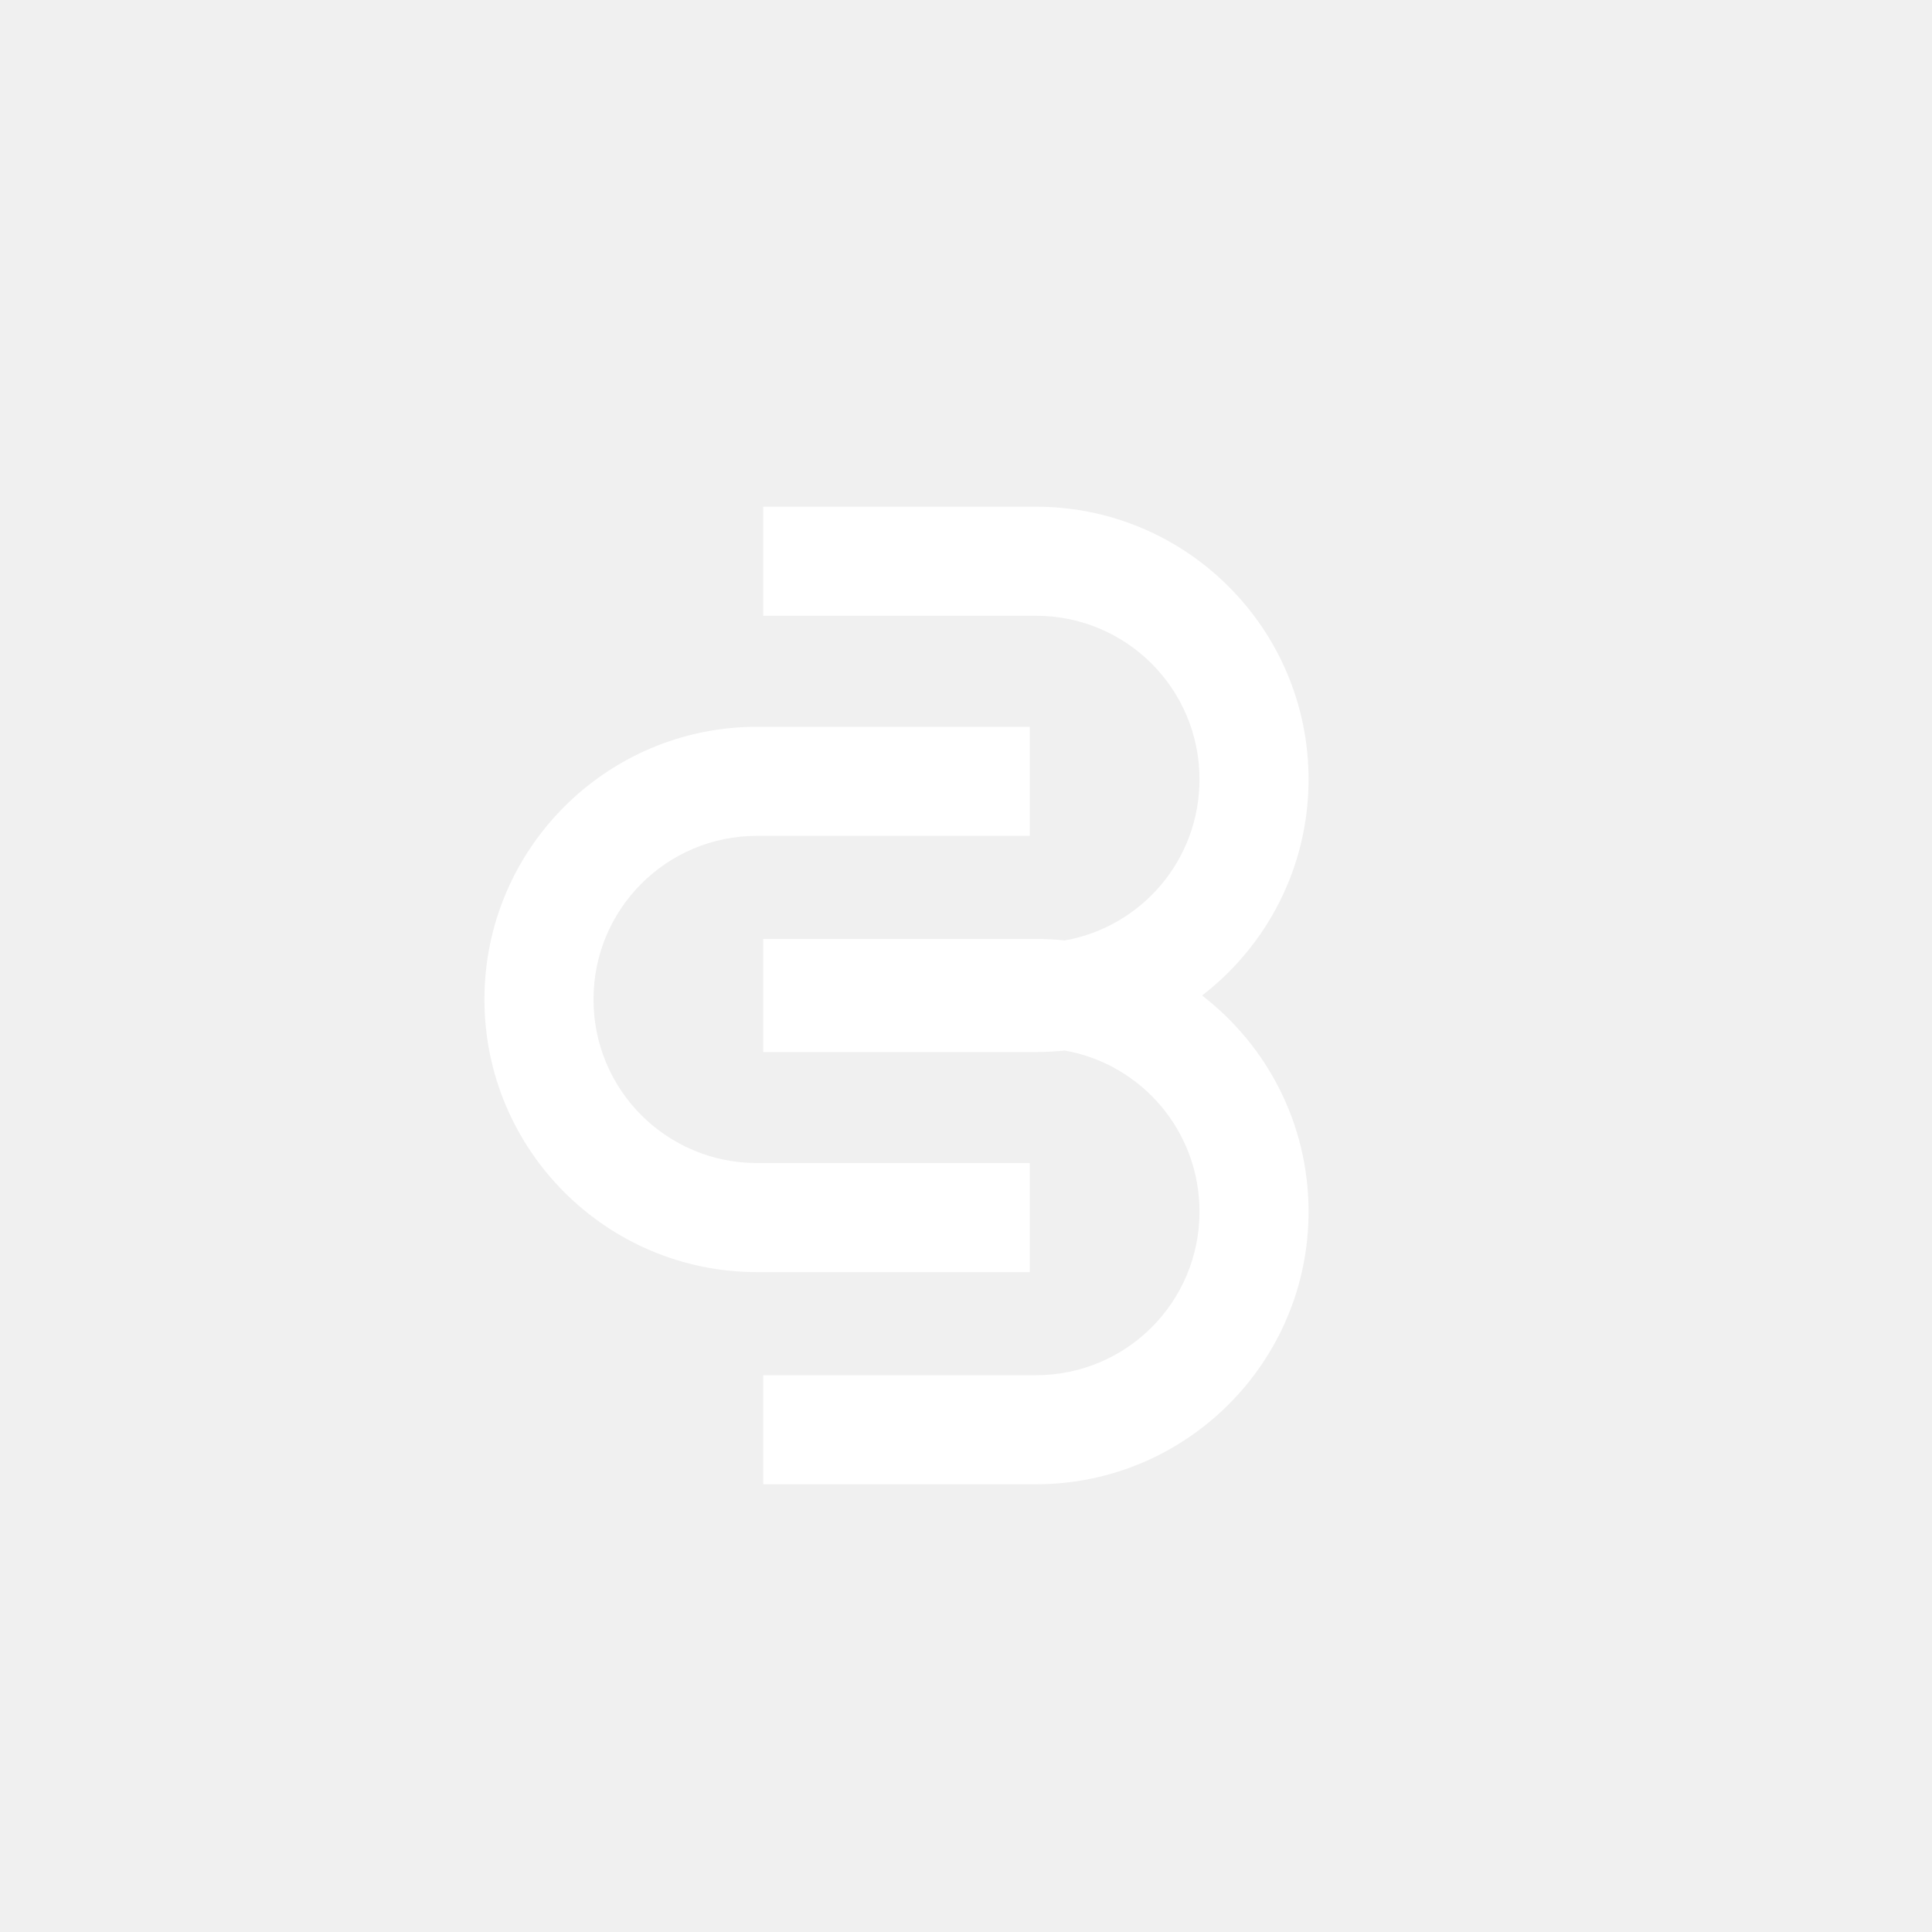
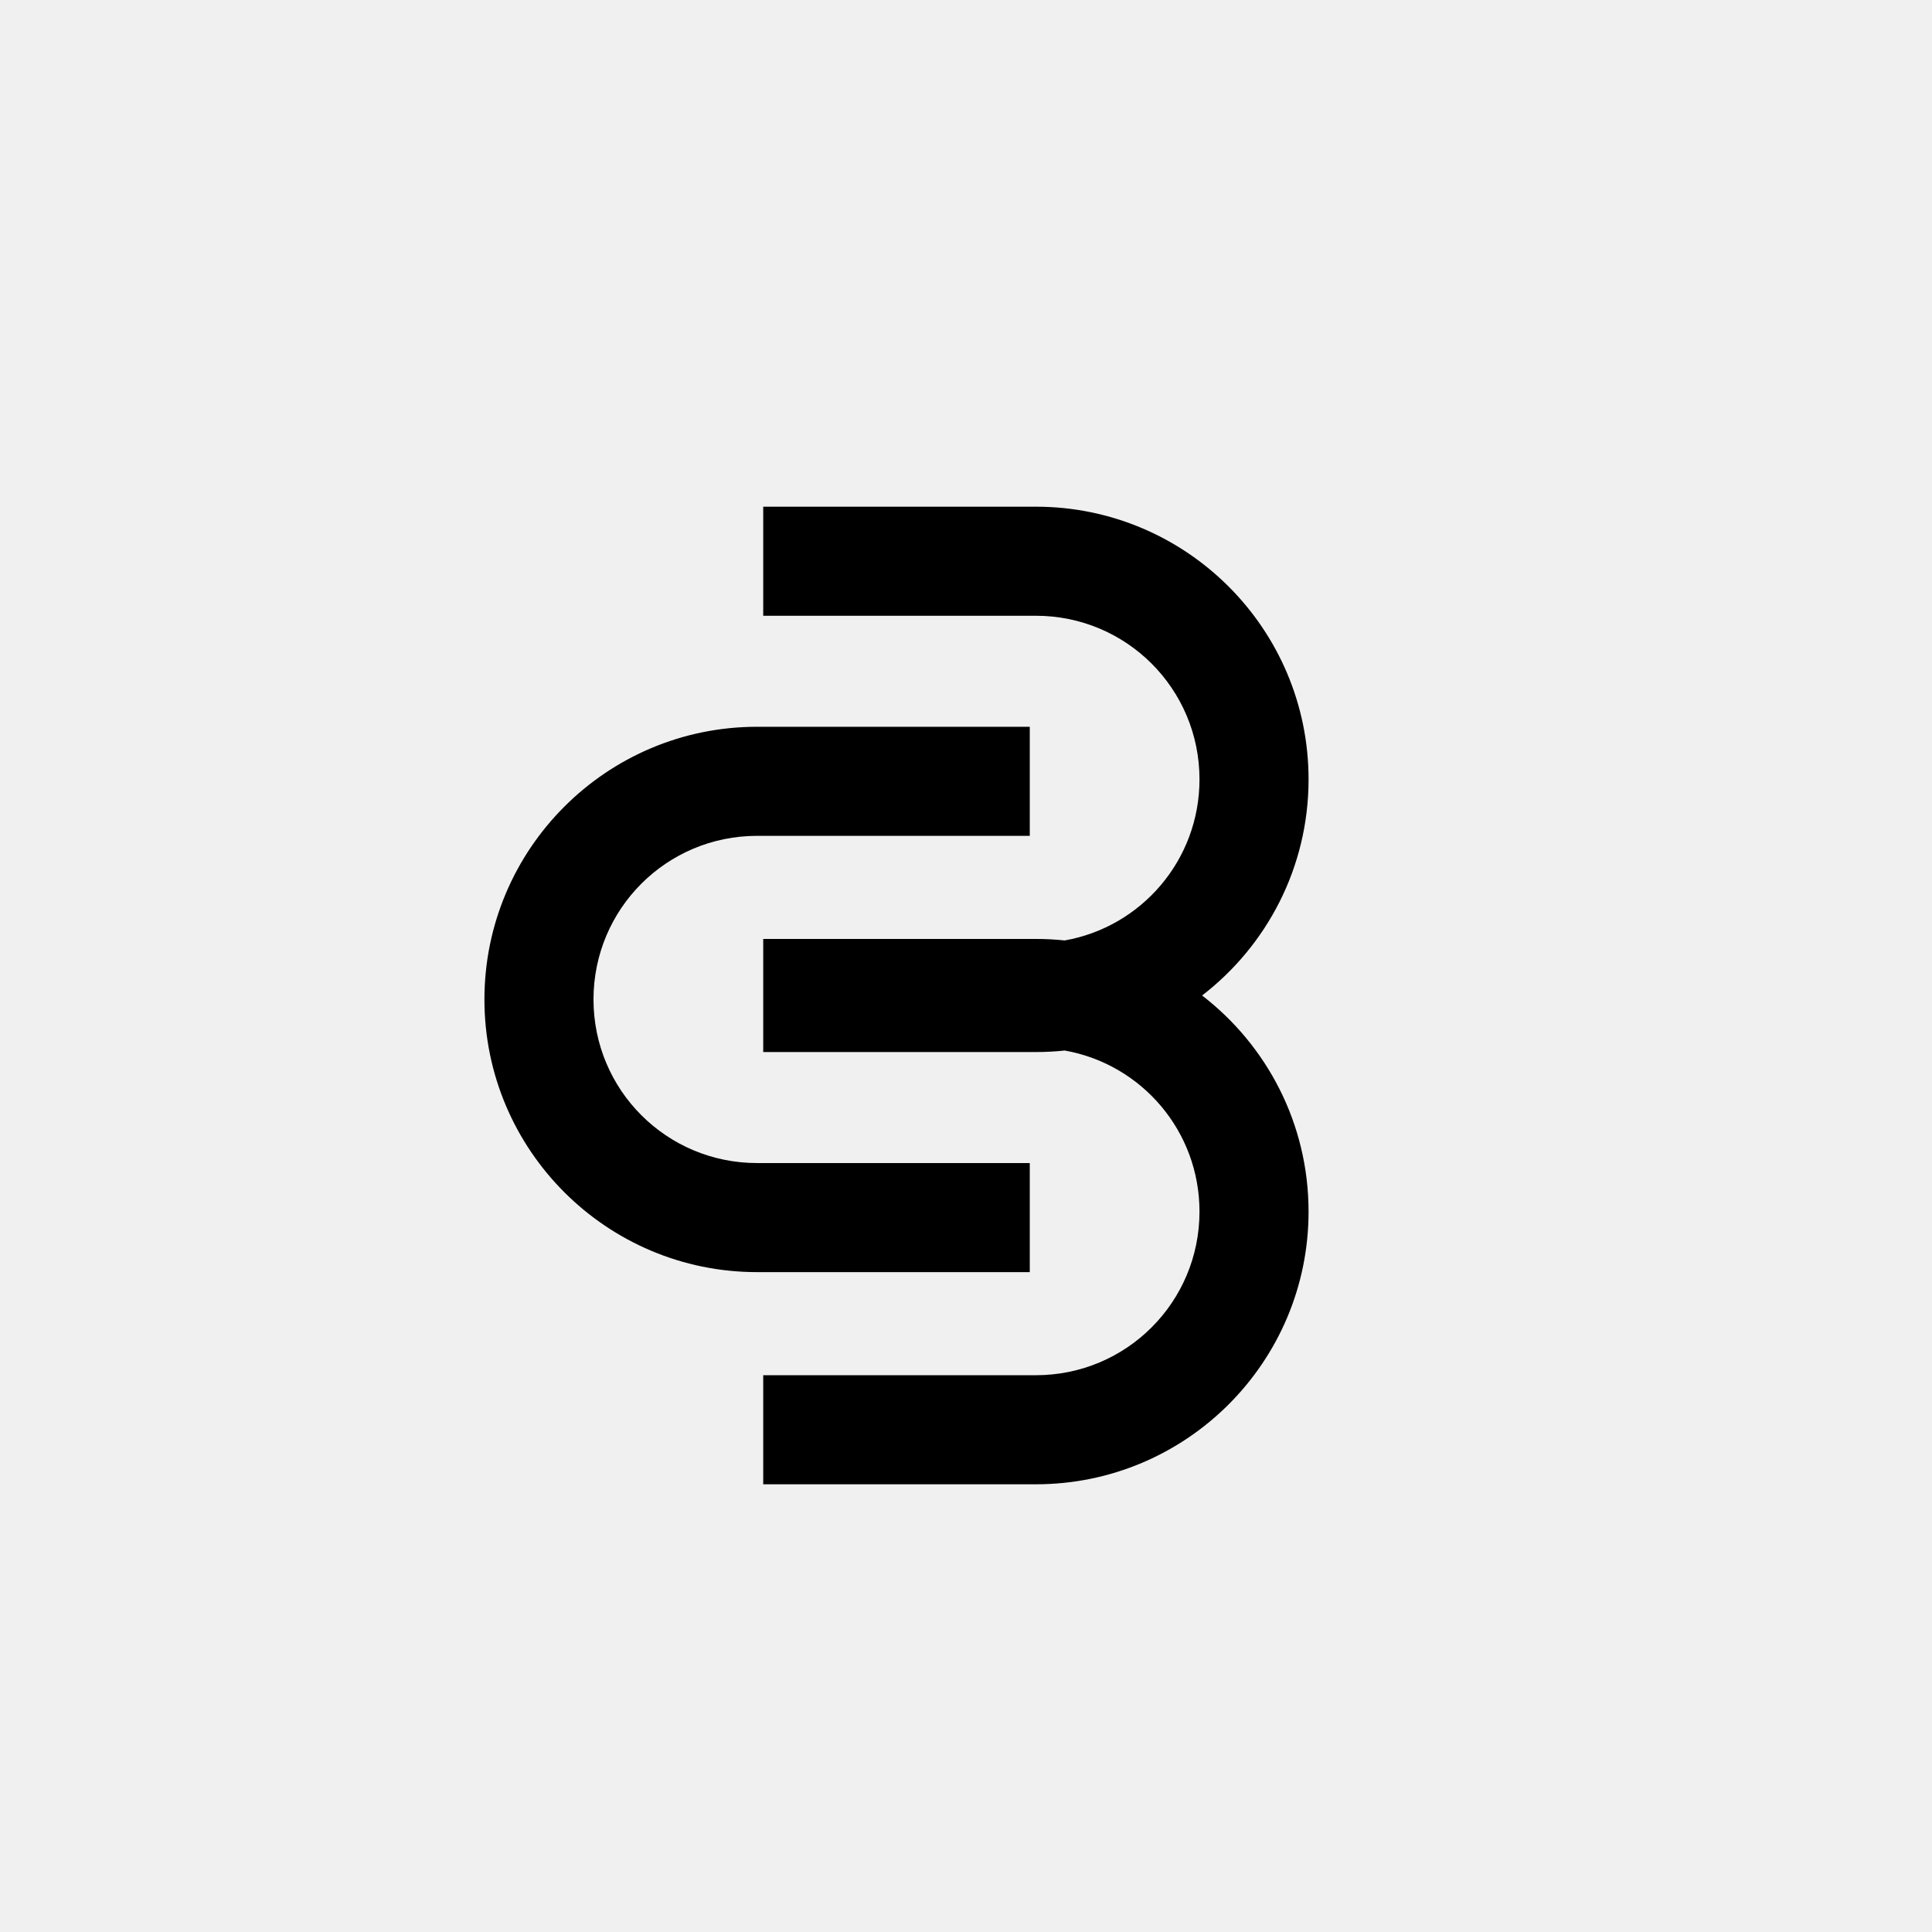
<svg xmlns="http://www.w3.org/2000/svg" version="1.1" width="2048.00" height="2048.00" viewBox="0 0 2048.0 2048.0">
  <g id="document" transform="matrix(1,0,0,1,1024.0,1024.0)">
-     <path d="M104.652,-27.084 C94.607,-28.141 84.408,-28.683 74.084,-28.683 L-214.96,-28.683 L-214.96,31.261 L-214.96,91.205 L74.084,91.205 C84.408,91.205 94.607,90.663 104.652,89.605 C185.975,103.997 247.511,174.831 247.511,260.361 C247.511,356.324 170.047,433.787 74.084,433.787 L-214.96,433.787 L-214.96,549.405 L74.084,549.405 C233.637,549.405 363.129,419.913 363.129,260.361 C363.129,167.108 318.895,84.124 250.278,31.261 C318.895,-21.603 363.129,-104.587 363.129,-197.839 C363.129,-357.392 233.637,-486.884 74.084,-486.884 L-214.96,-486.884 L-214.96,-371.266 L74.084,-371.266 C170.047,-371.266 247.511,-293.802 247.511,-197.839 C247.511,-112.31 185.975,-41.475 104.652,-27.084 L104.652,-27.084 Z M-221.44,-137.969 L67.604,-137.969 L67.604,-253.587 L-221.44,-253.587 C-380.993,-253.587 -510.485,-124.095 -510.485,35.457 C-510.485,195.01 -380.993,324.502 -221.44,324.502 L67.604,324.502 L67.604,208.884 L-221.44,208.884 C-317.403,208.884 -394.867,131.42 -394.867,35.457 C-394.867,-60.506 -317.403,-137.969 -221.44,-137.969 Z " fill="#ffffff" fill-opacity="1.00" />
+     <path d="M104.652,-27.084 C94.607,-28.141 84.408,-28.683 74.084,-28.683 L-214.96,-28.683 L-214.96,31.261 L-214.96,91.205 L74.084,91.205 C84.408,91.205 94.607,90.663 104.652,89.605 C185.975,103.997 247.511,174.831 247.511,260.361 C247.511,356.324 170.047,433.787 74.084,433.787 L-214.96,433.787 L-214.96,549.405 L74.084,549.405 C233.637,549.405 363.129,419.913 363.129,260.361 C363.129,167.108 318.895,84.124 250.278,31.261 C318.895,-21.603 363.129,-104.587 363.129,-197.839 C363.129,-357.392 233.637,-486.884 74.084,-486.884 L-214.96,-486.884 L-214.96,-371.266 L74.084,-371.266 C170.047,-371.266 247.511,-293.802 247.511,-197.839 C247.511,-112.31 185.975,-41.475 104.652,-27.084 L104.652,-27.084 Z M-221.44,-137.969 L67.604,-137.969 L67.604,-253.587 L-221.44,-253.587 C-380.993,-253.587 -510.485,-124.095 -510.485,35.457 C-510.485,195.01 -380.993,324.502 -221.44,324.502 L67.604,324.502 L67.604,208.884 L-221.44,208.884 C-317.403,208.884 -394.867,131.42 -394.867,35.457 C-394.867,-60.506 -317.403,-137.969 -221.44,-137.969 Z " fill="#000000" fill-opacity="1.00" />
  </g>
</svg>
